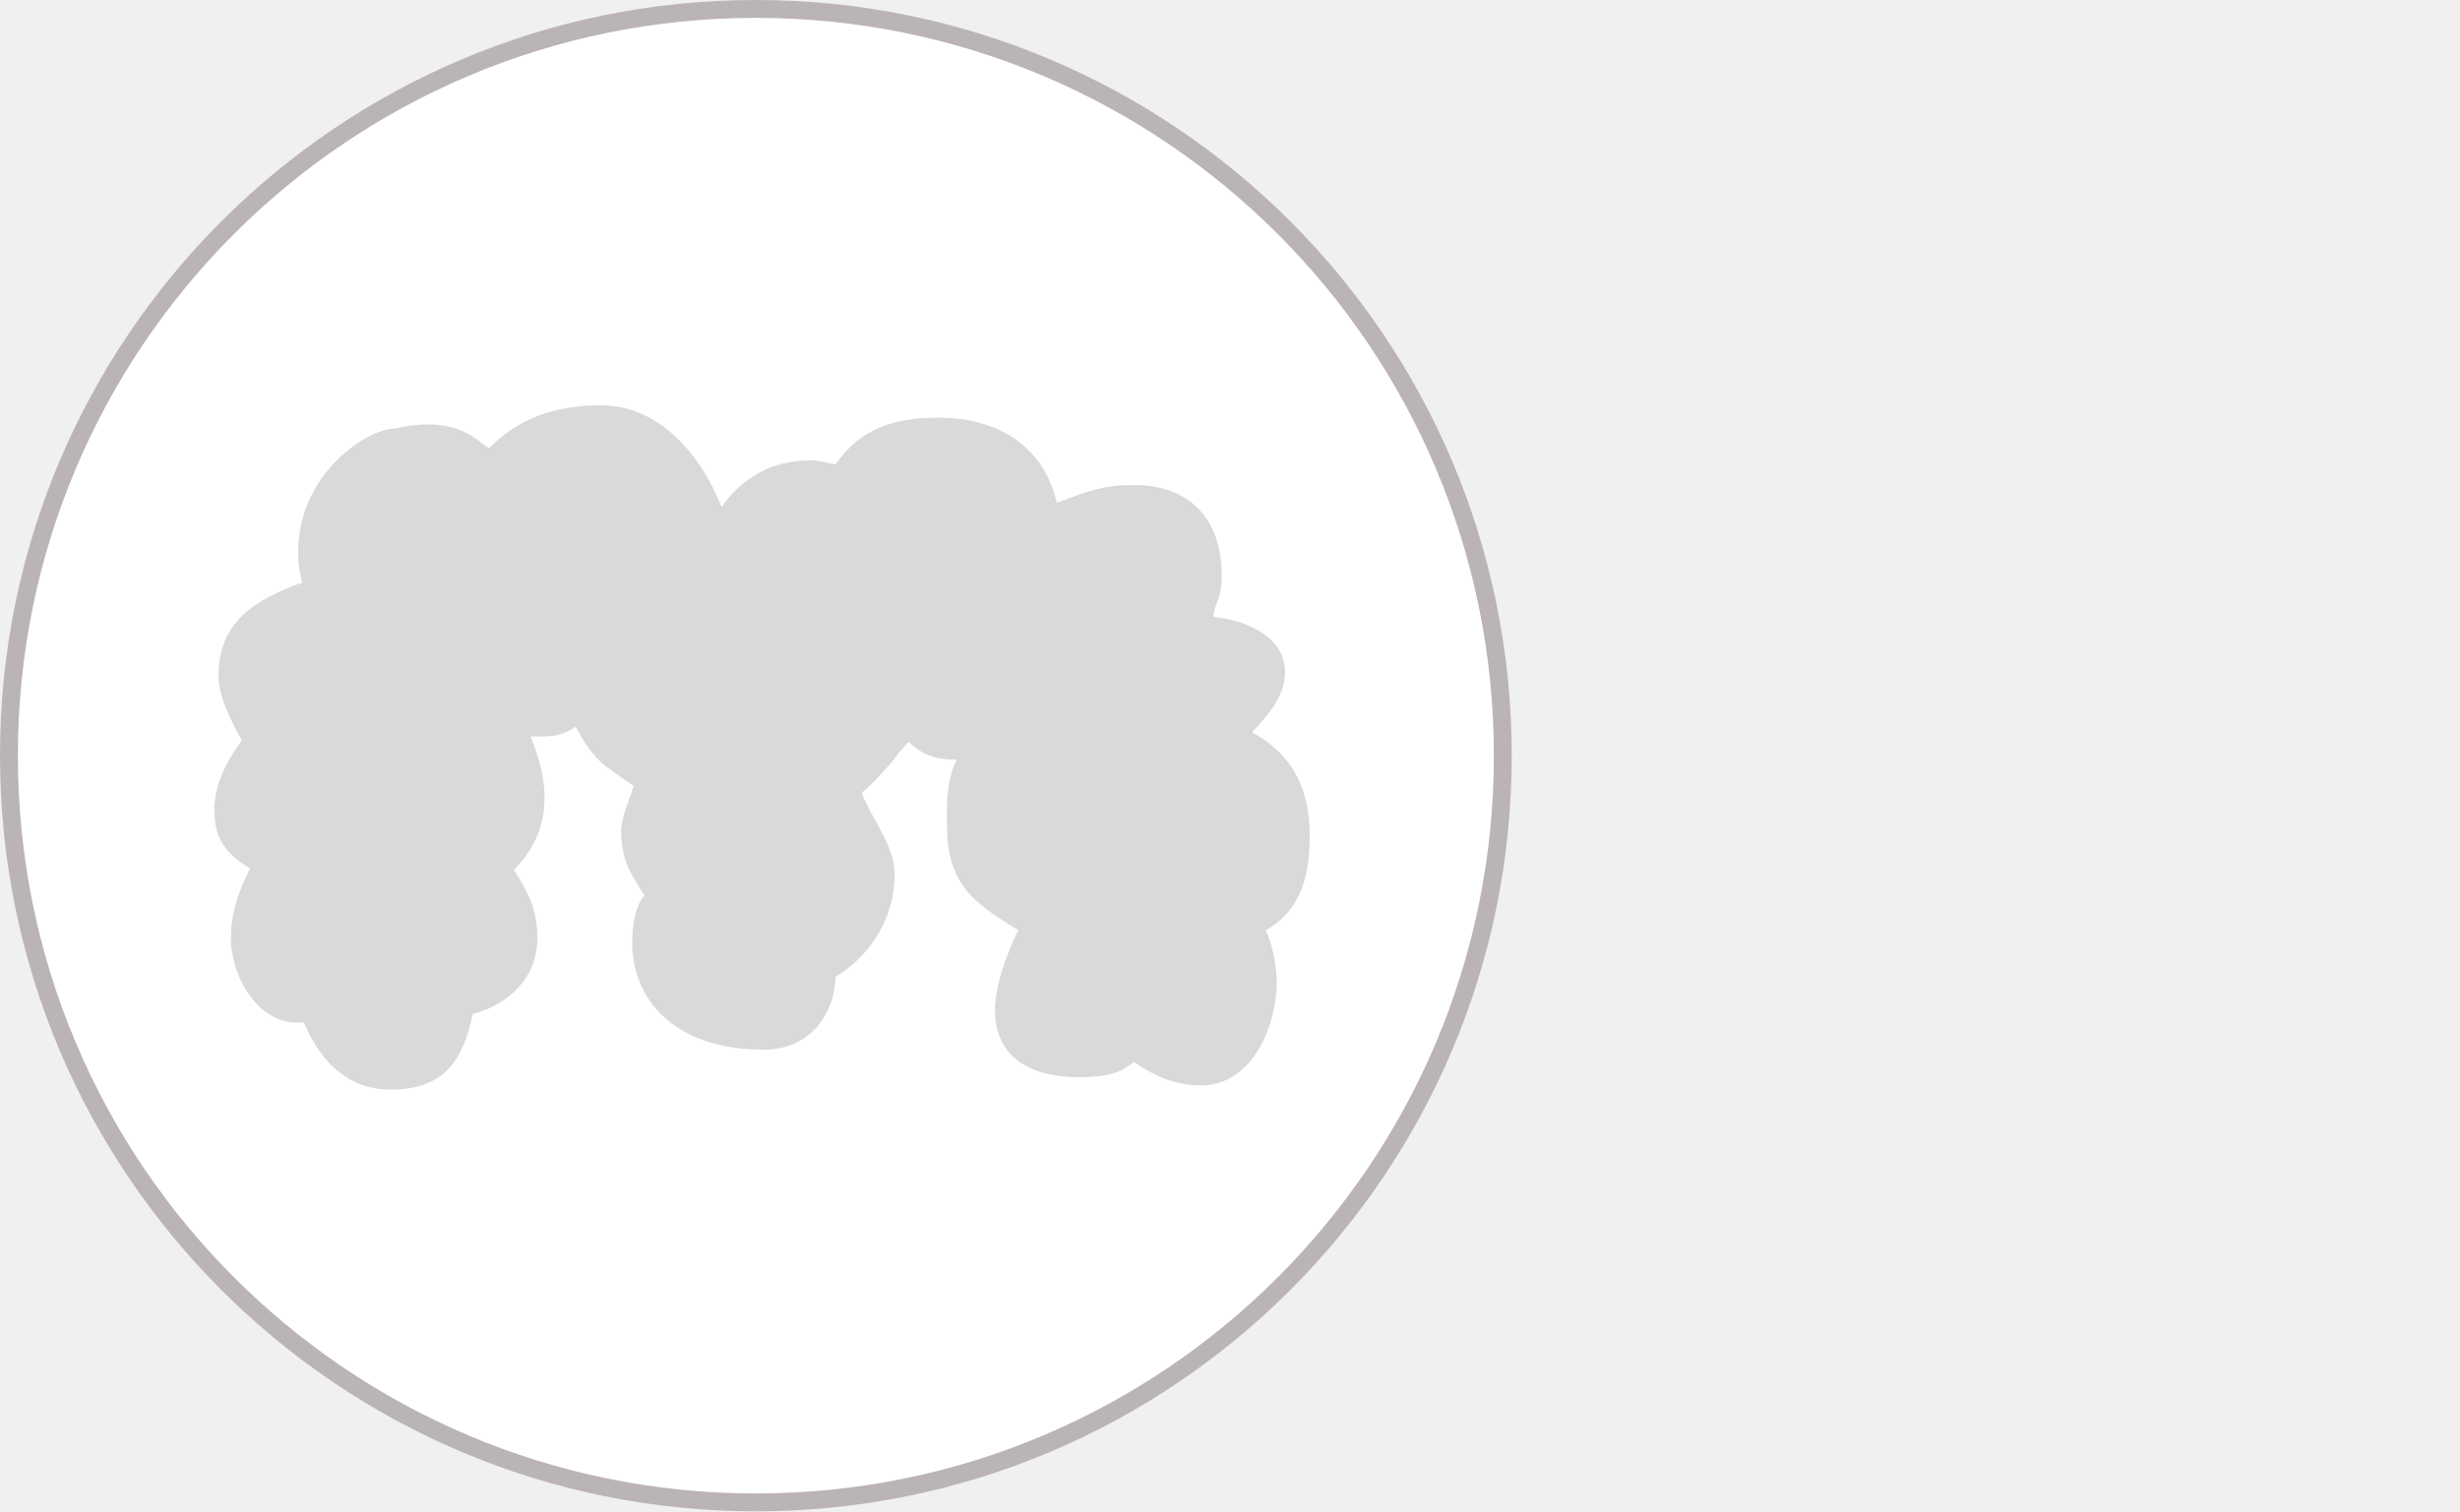
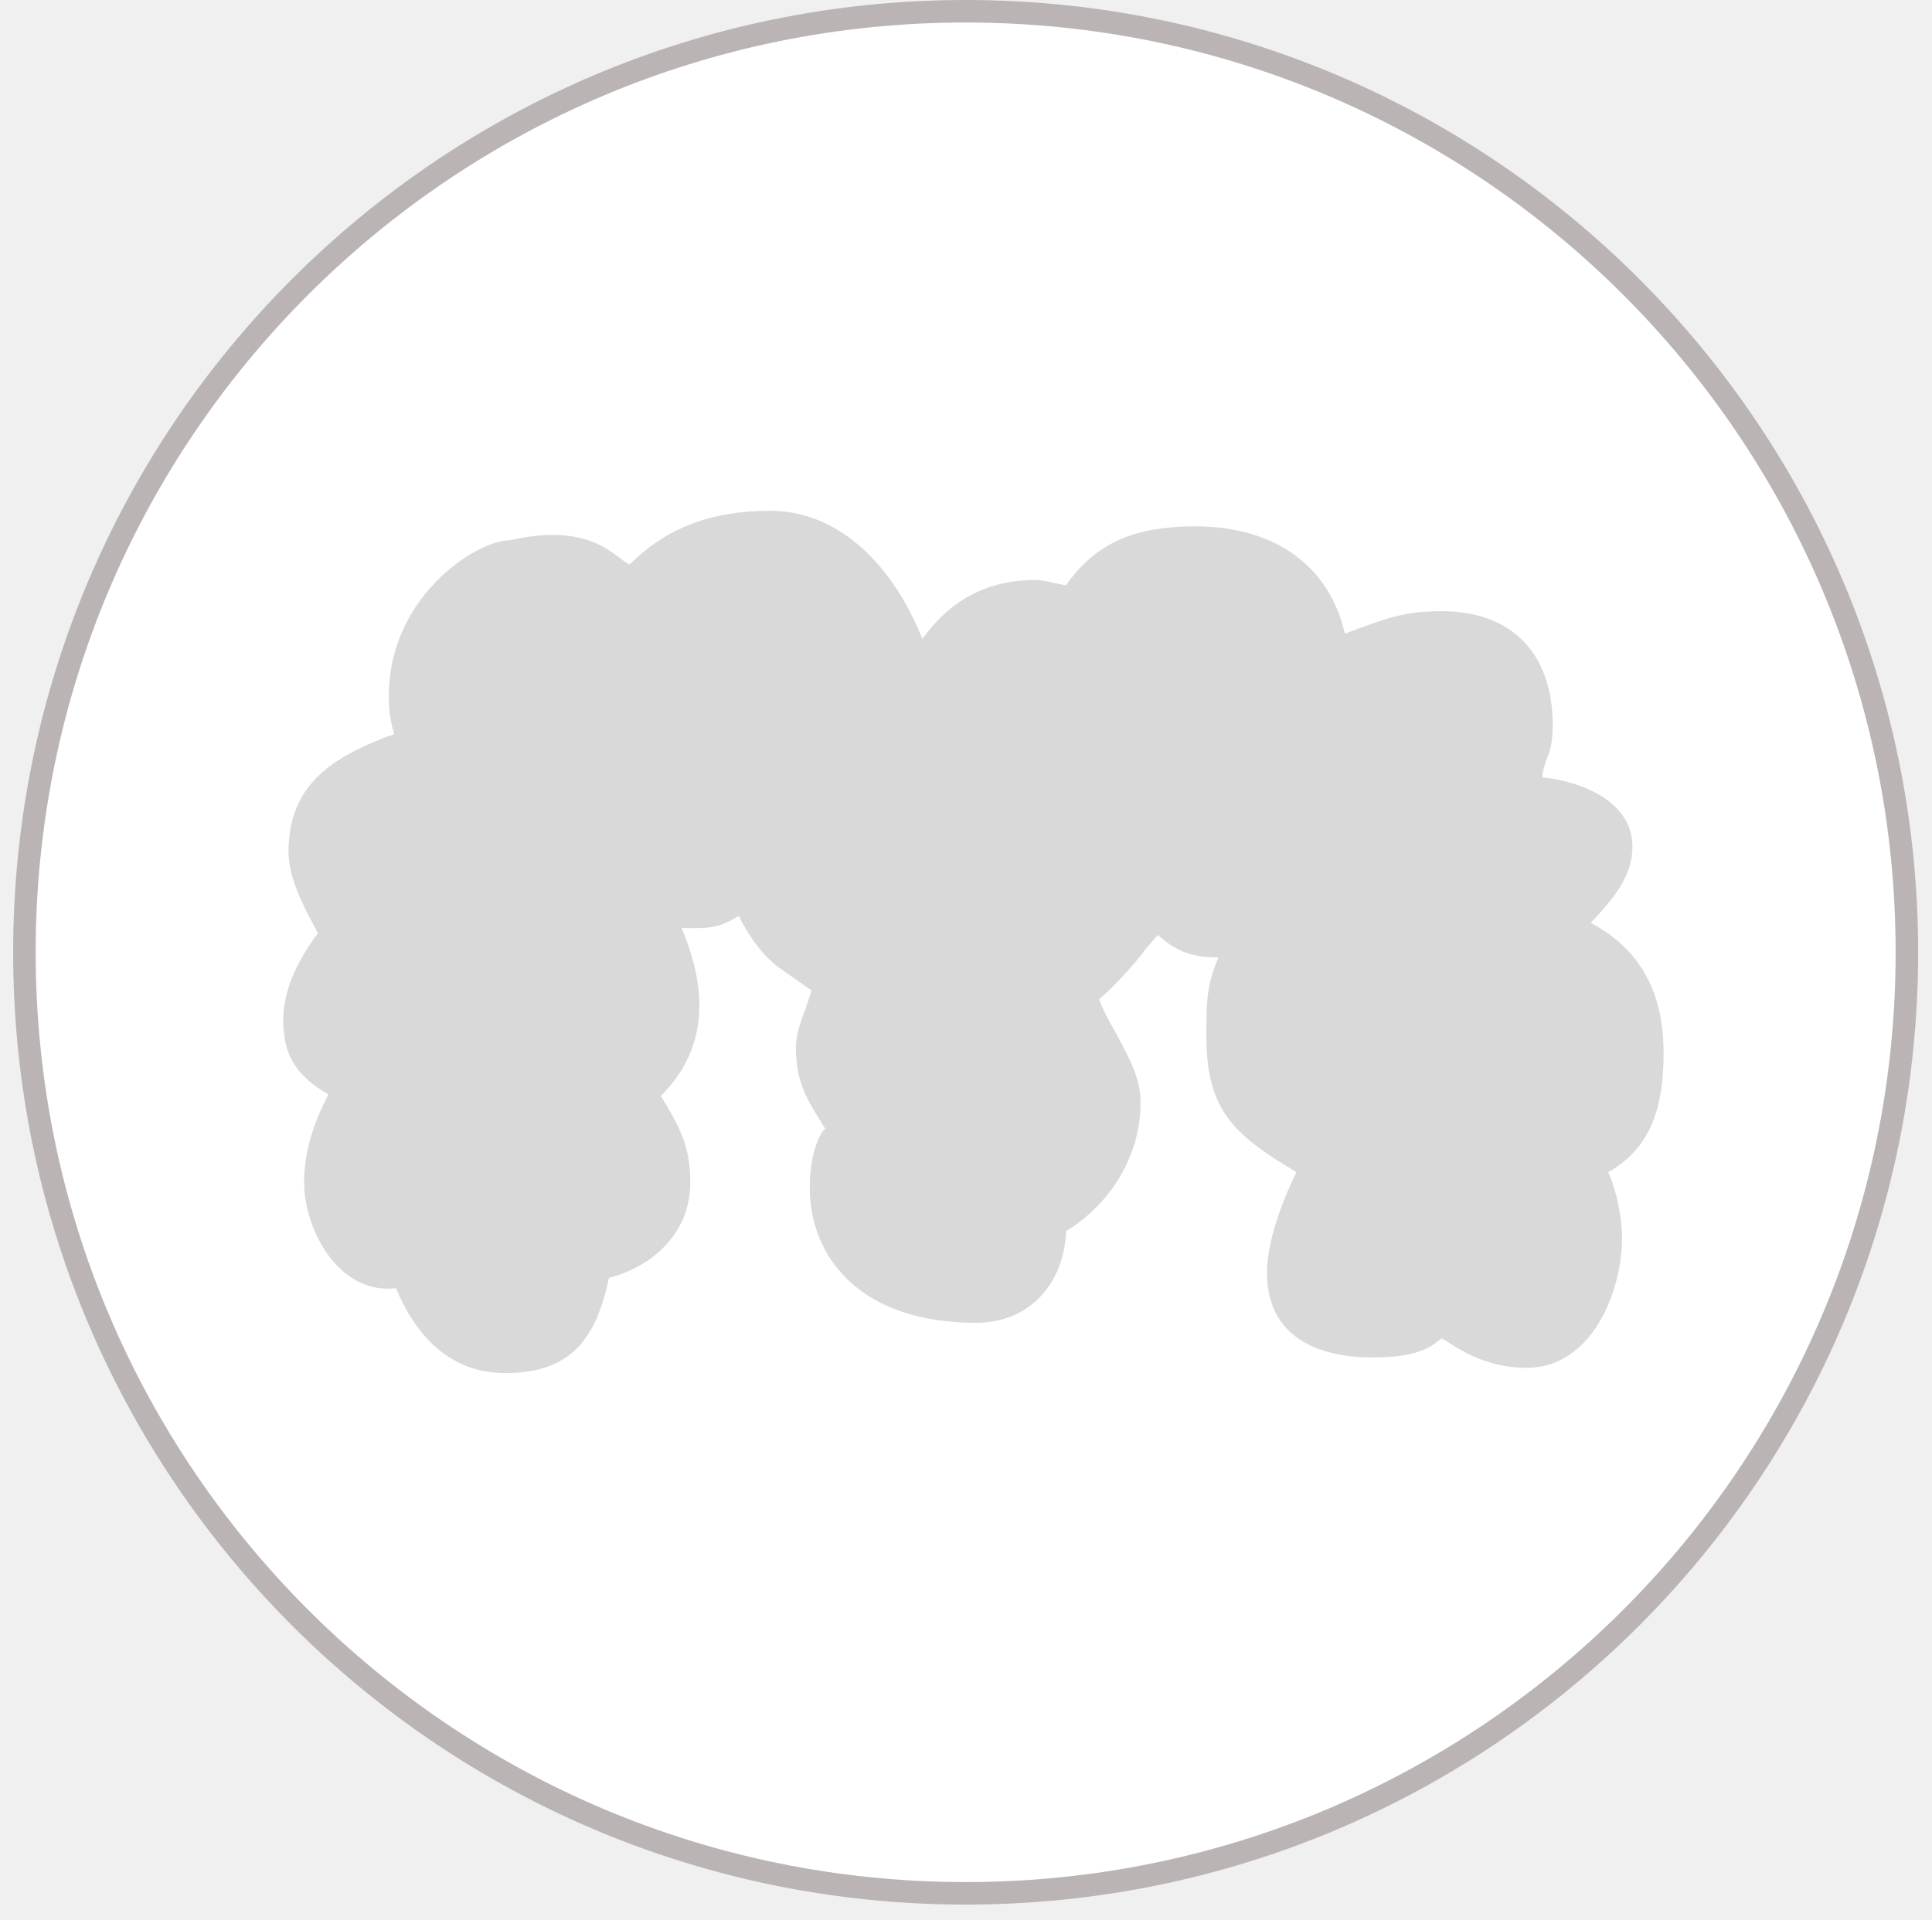
- <svg xmlns="http://www.w3.org/2000/svg" width="179" height="110" viewBox="0 0 179 110" fill="none">
+ <svg xmlns="http://www.w3.org/2000/svg" width="111.56" height="110.88" viewBox="-0.76 0 111.56 110.88" fill="none">
  <circle cx="55" cy="55" r="54.35" fill="white" stroke="#BBB4B4" stroke-width="1.3" />
  <path d="M28.4 79.3C25.1 79.3 23.2 77 22.1 74.4C18.8 74.8 16.8 71 16.8 68.3C16.8 66.4 17.4 64.8 18.2 63.2C15.5 61.7 15.7 59.8 15.6 59.3C15.5 57.3 16.4 55.5 17.6 53.9C16.9 52.6 15.9 50.8 15.9 49.2C15.9 45.2 18.6 43.7 21.7 42.5C21.8 42.5 22 42.4 22 42.4C21.8 41.7 21.7 41.1 21.7 40.5C21.5 34.6 26.7 31.2 28.7 31.2C33.5 30.1 34.8 32.3 35.6 32.6C37.7 30.5 40.3 29.5 43.7 29.5C48 29.5 51 33.1 52.5 36.9C54 34.8 56.1 33.5 59 33.5C59.6 33.5 60.1 33.7 60.8 33.8C62.6 31.2 65 30.4 68.3 30.4C72.4 30.4 75.9 32.3 76.9 36.6C79.3 35.7 80.3 35.3 82.5 35.3C86.5 35.3 88.9 37.7 88.9 41.9C88.9 42.6 88.8 43.3 88.6 43.7C88.5 44 88.3 44.5 88.3 44.9C90.4 45.1 93.5 46.2 93.5 48.9C93.5 50.7 92.3 52 91.1 53.3C94.1 54.9 95.3 57.5 95.3 60.8C95.3 63.5 94.8 66.2 92.1 67.7C92.6 68.8 92.9 70.3 92.9 71.5C92.9 74.7 91.1 79 87.4 79C84.8 79 83.2 77.7 82.5 77.3C82 77.6 81.5 78.4 78.5 78.4C75.3 78.4 72.4 77.2 72.4 73.5C72.4 71.7 73.3 69.3 74.1 67.7C70.6 65.6 68.9 64.2 68.9 59.9C68.9 57.9 68.9 56.9 69.6 55.3C68 55.3 67.1 54.9 66.1 54L65.4 54.8C65 55.4 63.4 57.2 62.7 57.7C63 58.5 63.4 59.2 63.7 59.7C64.3 60.9 65.1 62.1 65.1 63.7C65.1 66.8 63.3 69.6 60.8 71.1C60.7 74 58.8 76.4 55.6 76.4C48.9 76.4 46 72.6 46 68.6C46 66.2 46.8 65.2 46.9 65.2C45.9 63.6 45.2 62.6 45.2 60.5C45.2 59.4 45.8 58.3 46.1 57.2L44.1 55.8C43.1 55 42.4 53.9 41.9 52.9C40.6 53.7 40 53.6 38.6 53.6C39.9 56.7 40.4 60.3 37.4 63.3C38.5 65.1 39.1 66.2 39.1 68.3C39.1 71.3 36.8 73.2 34.4 73.8C33.6 77.7 31.9 79.3 28.4 79.3Z" fill="#D9D9D9" />
</svg>
